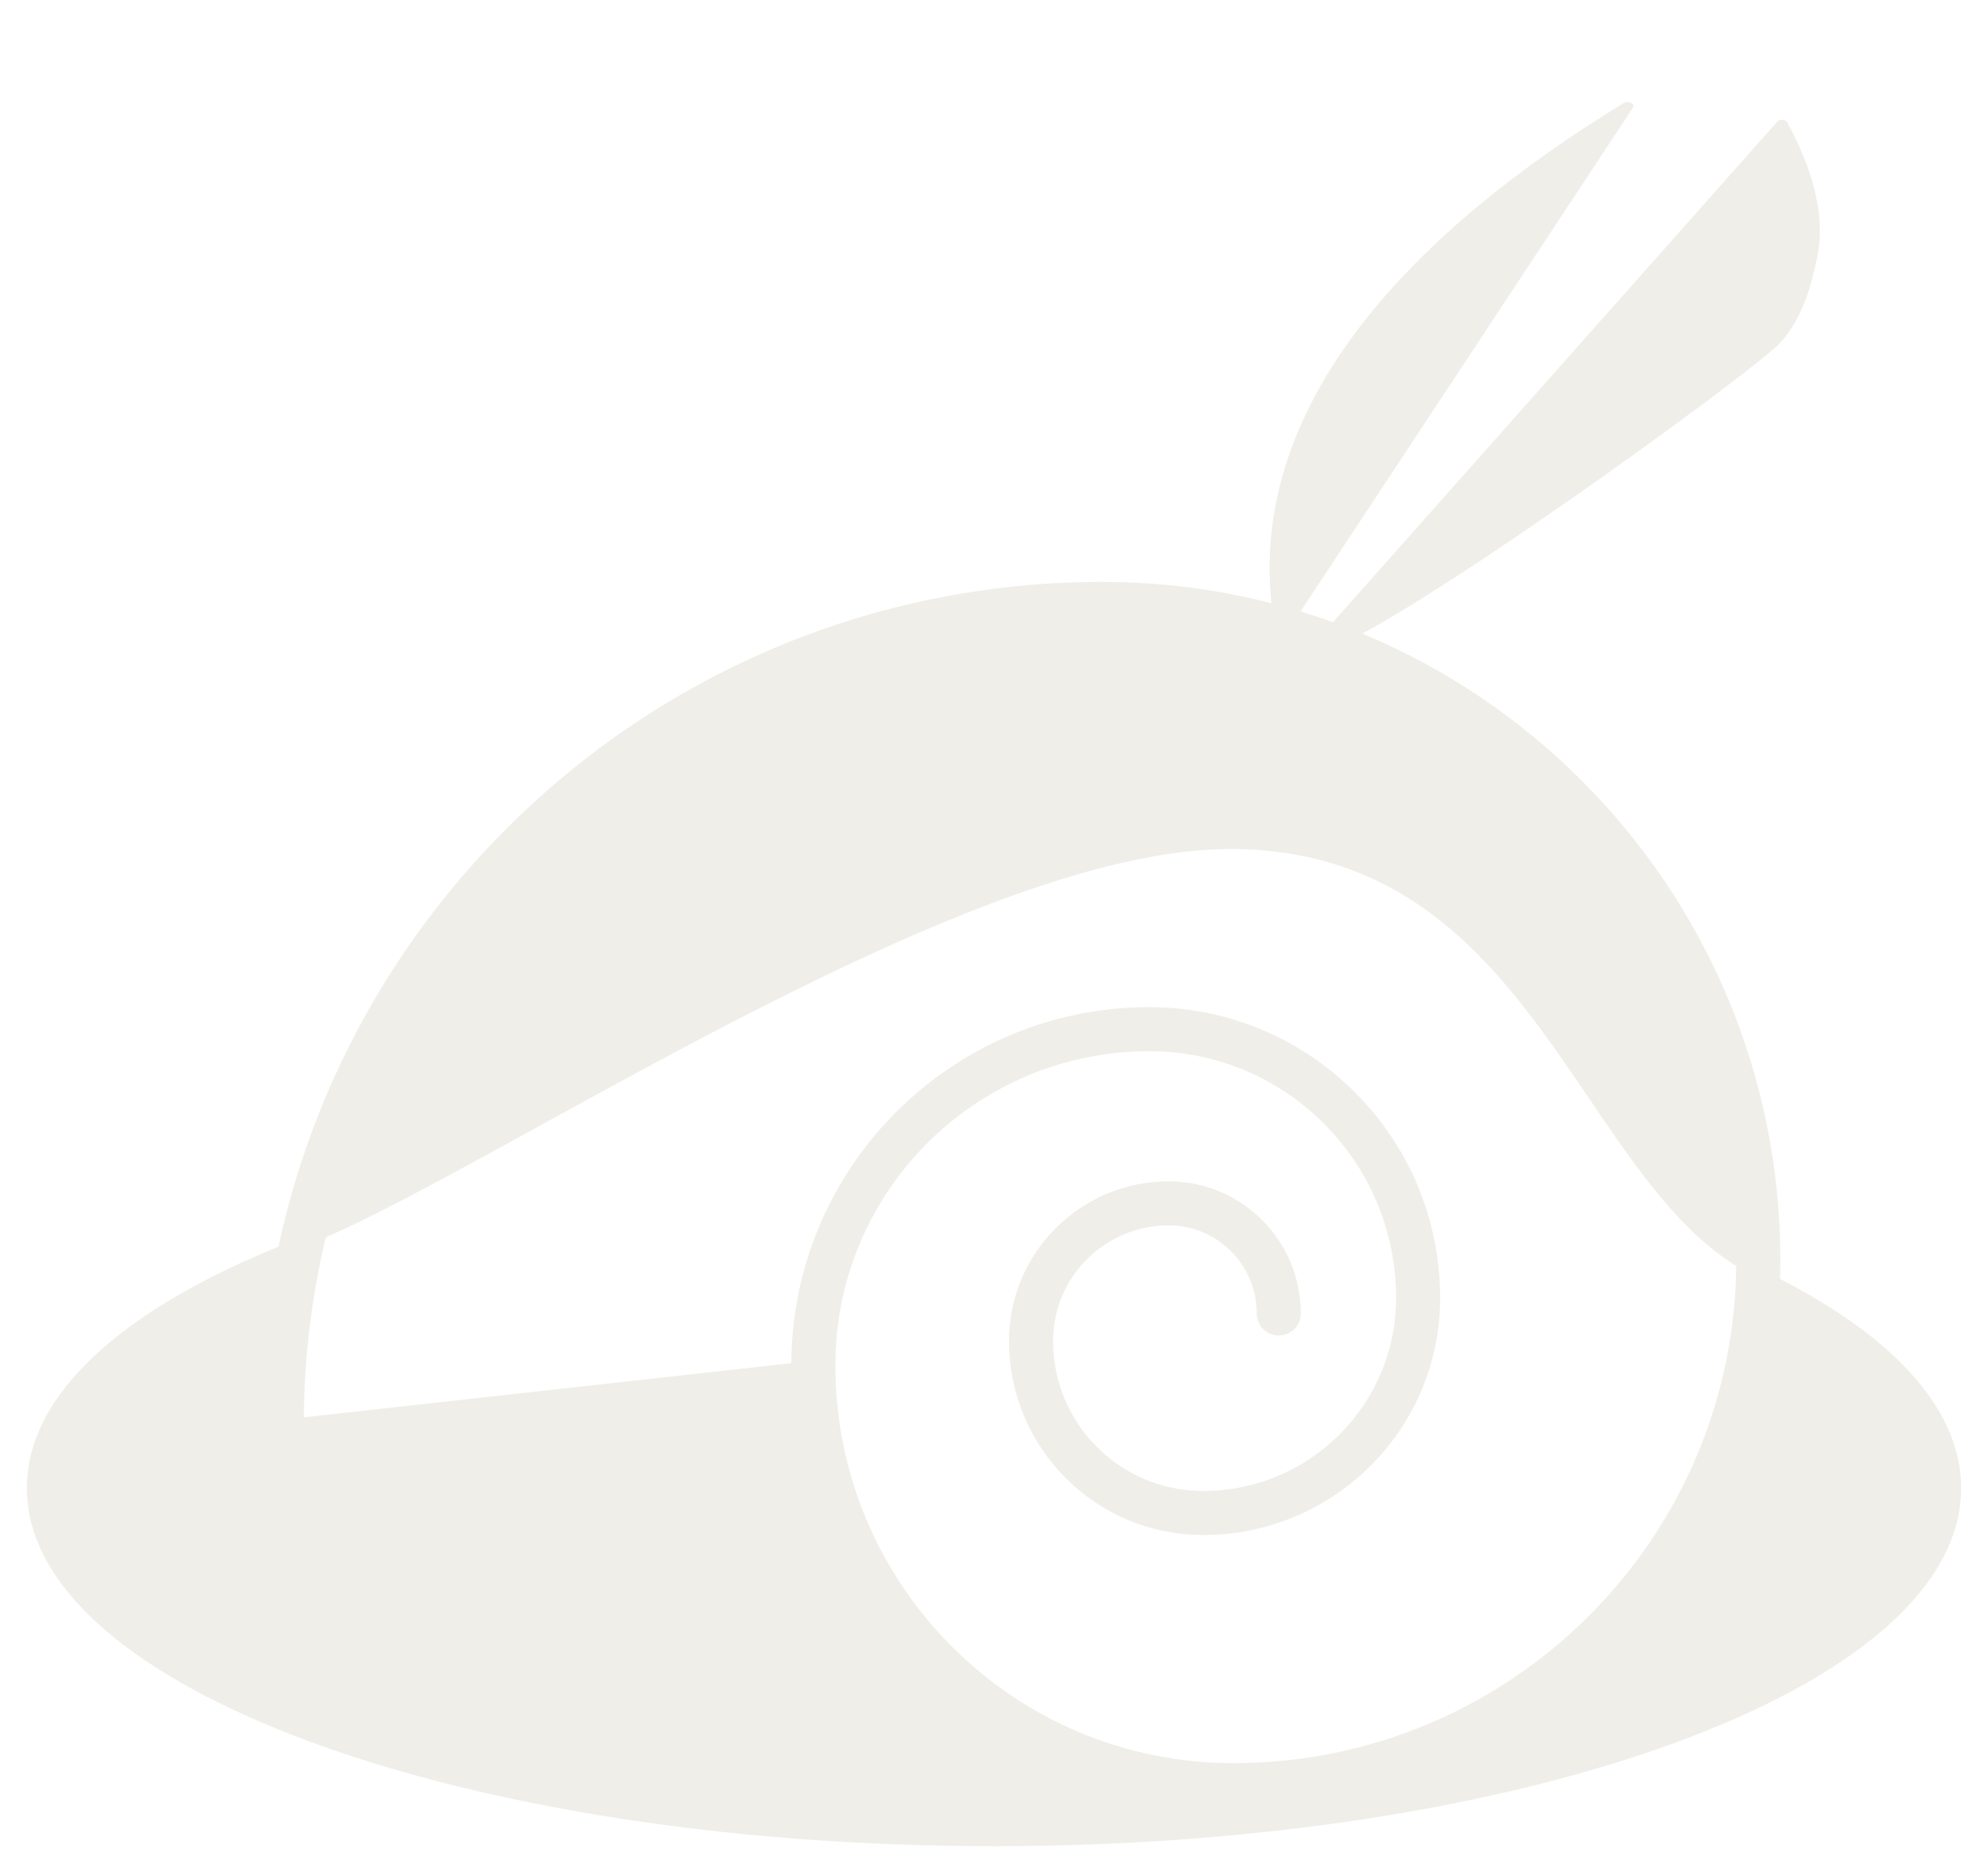
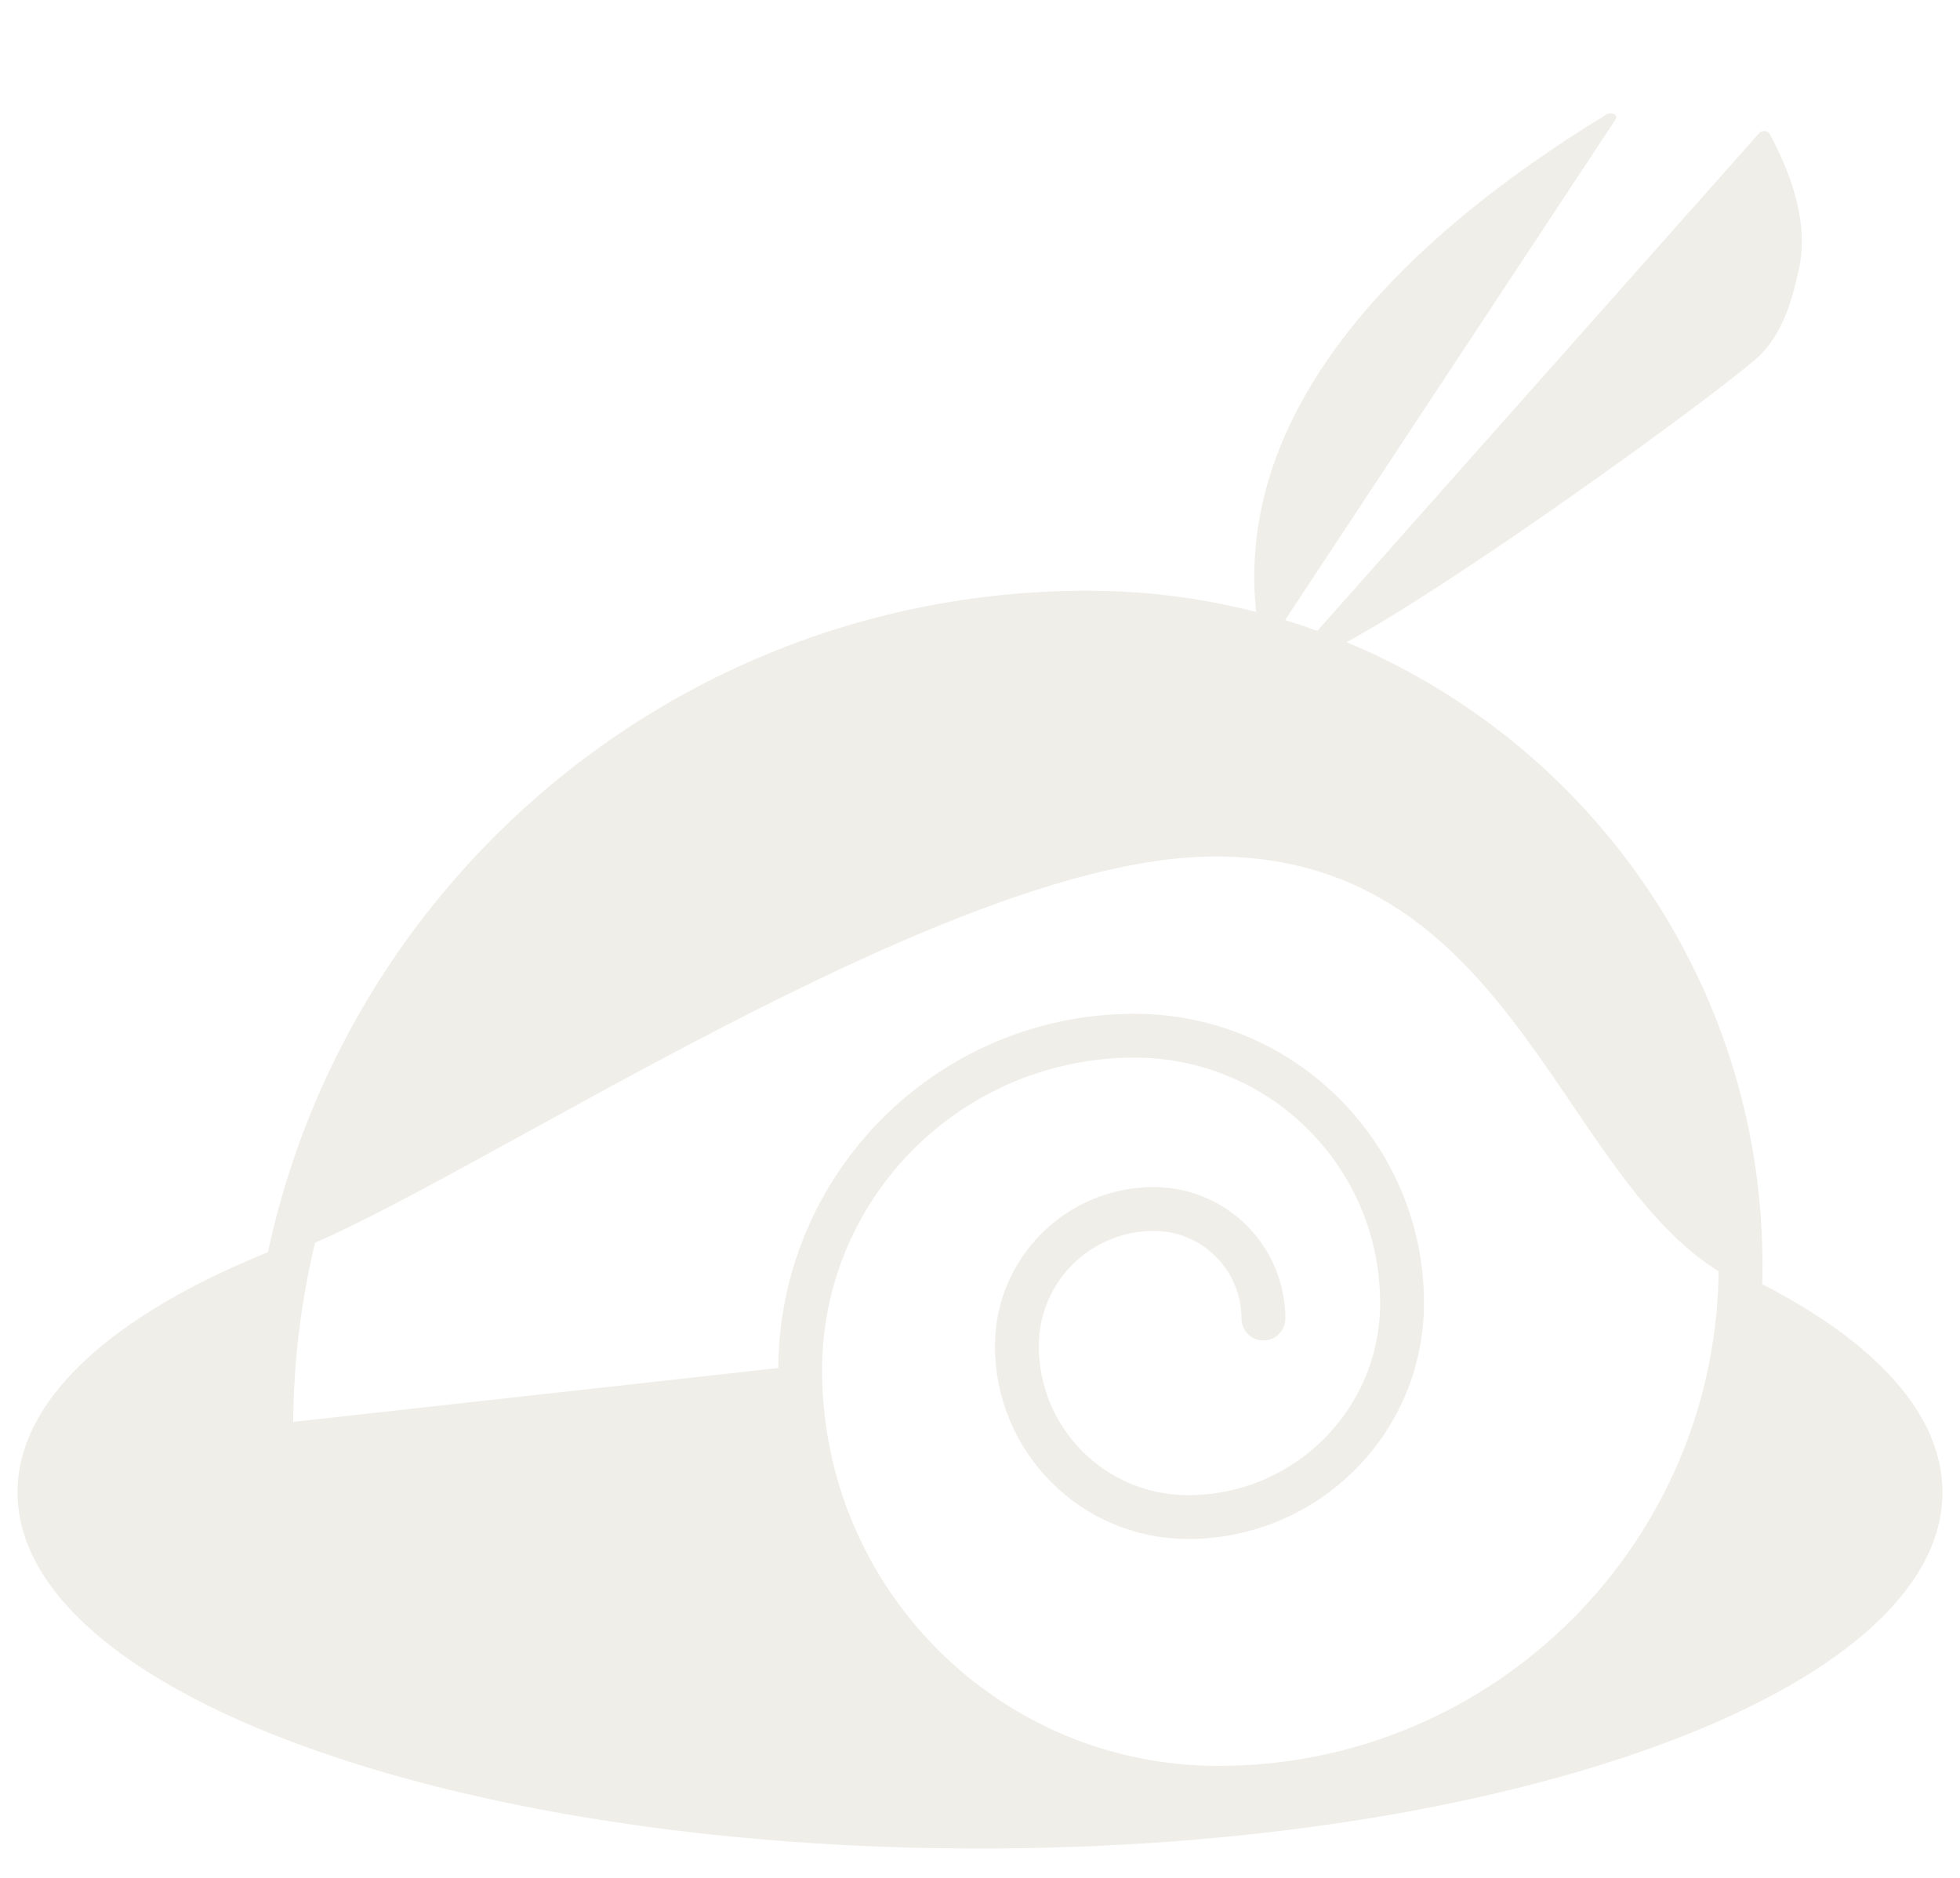
- <svg xmlns="http://www.w3.org/2000/svg" width="48" height="45" viewBox="0 0 223.5 211.493" style="color:#f0eee9" role="img" aria-labelledby="logoTitle logoDesc">
+ <svg xmlns="http://www.w3.org/2000/svg" width="24" height="23" viewBox="0 0 223.5 211.493" style="color:#f0eee9" role="img" aria-labelledby="logoTitle logoDesc">
  <g transform="translate(0 211.493) scale(1 -1)" fill="currentColor" stroke="currentColor" stroke-linecap="round" stroke-linejoin="round">
    <g transform="translate(30.9272 49.879)">
      <path fill="none" stroke-width="5" d="M0 0 C0 51.409 41.676 93.085 93.085 93.085 C134.213 93.085 167.554 59.745 167.554 18.617 C167.554 -14.285 140.881 -40.958 107.979 -40.958 C81.657 -40.958 60.319 -19.62 60.319 6.702 C60.319 27.76 77.39 44.83 98.447 44.83 C115.293 44.83 128.95 31.174 128.95 14.327 C128.95 0.851 118.025 -10.074 104.547 -10.074 C93.766 -10.074 85.026 -1.334 85.026 9.447 C85.026 18.072 92.018 25.064 100.643 25.064 C107.543 25.064 113.137 19.471 113.137 12.57" />
    </g>
    <g transform="translate(221 42.6329)">
      <path stroke-width="1" d="M0 0 C0 9.185 -8.406 17.647 -22.537 24.411 C-23.309 -7.82 -49.677 -33.712 -82.094 -33.712 C-108.416 -33.712 -129.753 -12.374 -129.753 13.948 L-190.073 7.246 C-190.073 14.345 -189.274 21.257 -187.769 27.901 C-206.791 20.679 -218.5 10.843 -218.5 0 C-218.5 -22.165 -169.587 -40.133 -109.25 -40.133 C-48.913 -40.133 0 -22.165 0 0 Z" />
    </g>
    <g transform="translate(138.5049 115.6519)">
      <path stroke-width="1" d="M0 0 C35.334 0 39.988 -39.05 59.958 -48.608 C59.97 -48.125 59.977 -47.641 59.977 -47.156 C59.977 -6.028 26.636 27.312 -14.492 27.312 C-58.803 27.312 -95.878 -3.649 -105.274 -45.118 C-85.412 -37.577 -30.821 0 0 0 Z" />
    </g>
    <g transform="translate(191 137.5) translate(-8 0) scale(1.3 .95) translate(-191 -137.5)">
      <g transform="translate(204.9785 200.5792)">
        <path stroke-width="1" d="M0 0 C1.946 -4.958 3.412 -10.657 2.548 -16.035 C2.004 -19.414 1.331 -22.889 -0.492 -25.74 C-2.572 -28.994 -33.954 -60.186 -40.813 -62.924 L0 0 Z" />
      </g>
      <g transform="translate(161.2725 140.024)">
        <path stroke-width="1" d="M0 0 C-3.595 25.997 11.896 47.391 30.228 62.685 L0 0 Z" />
      </g>
    </g>
  </g>
</svg>
